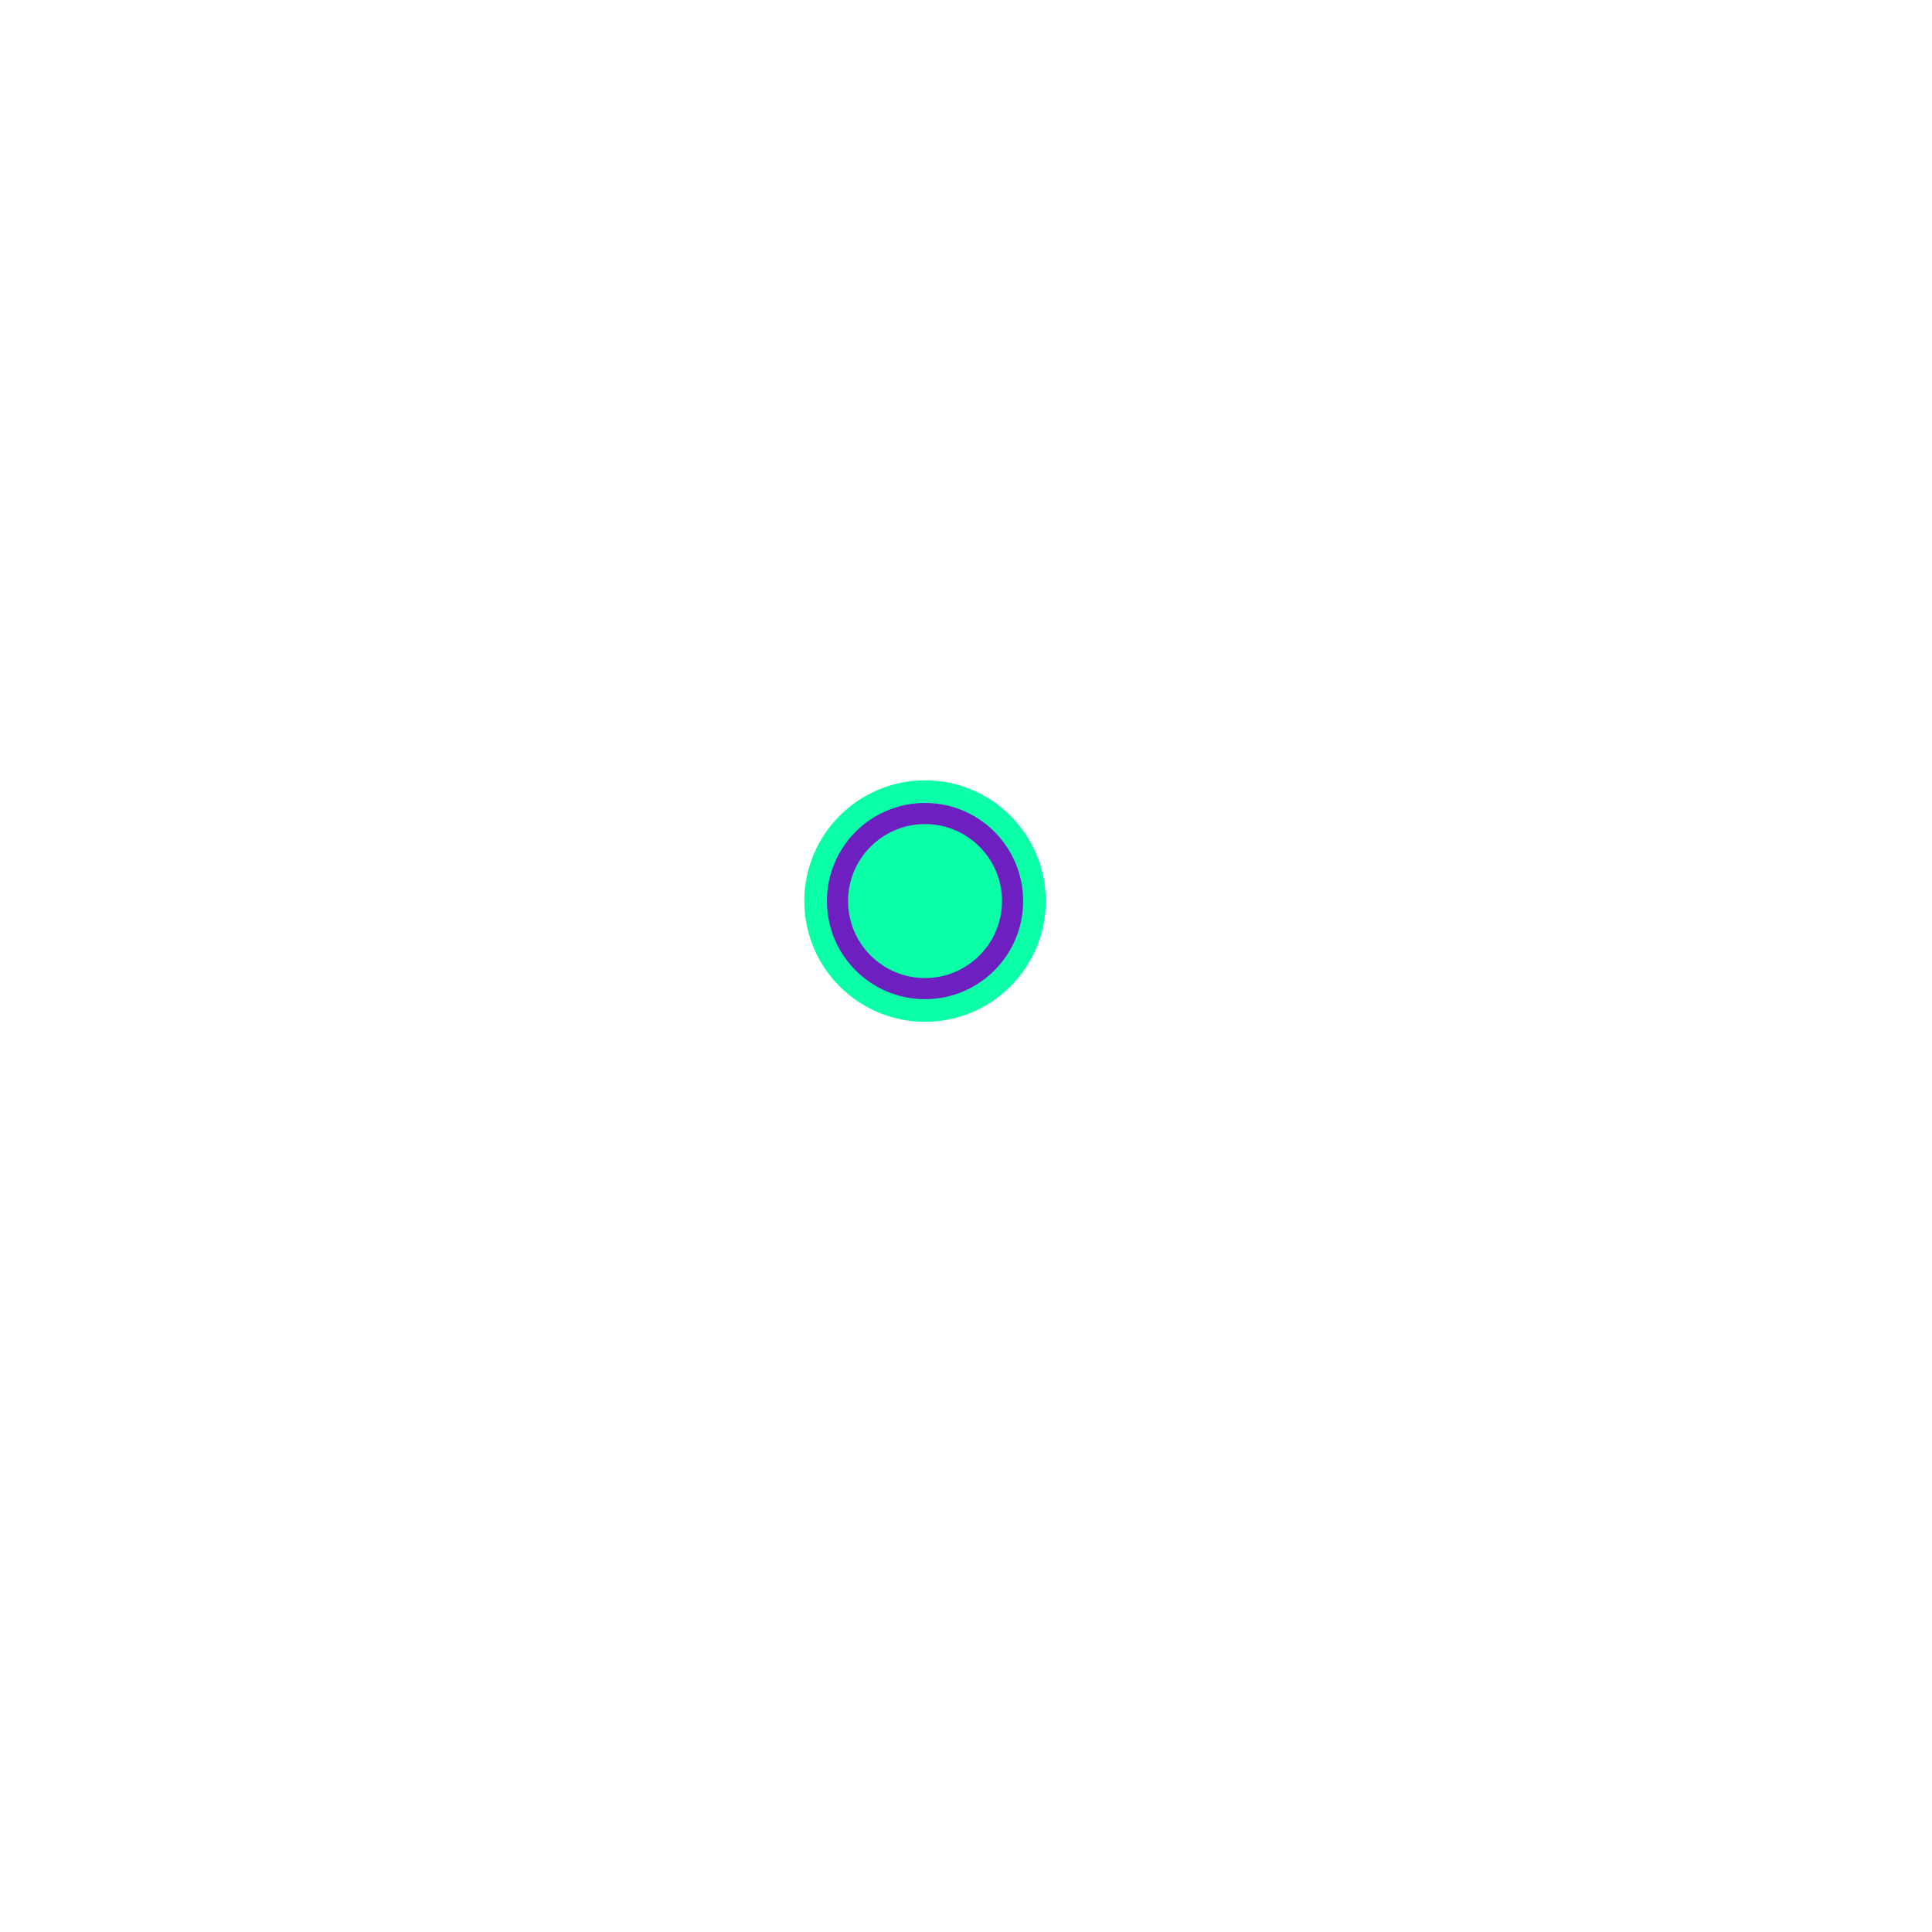
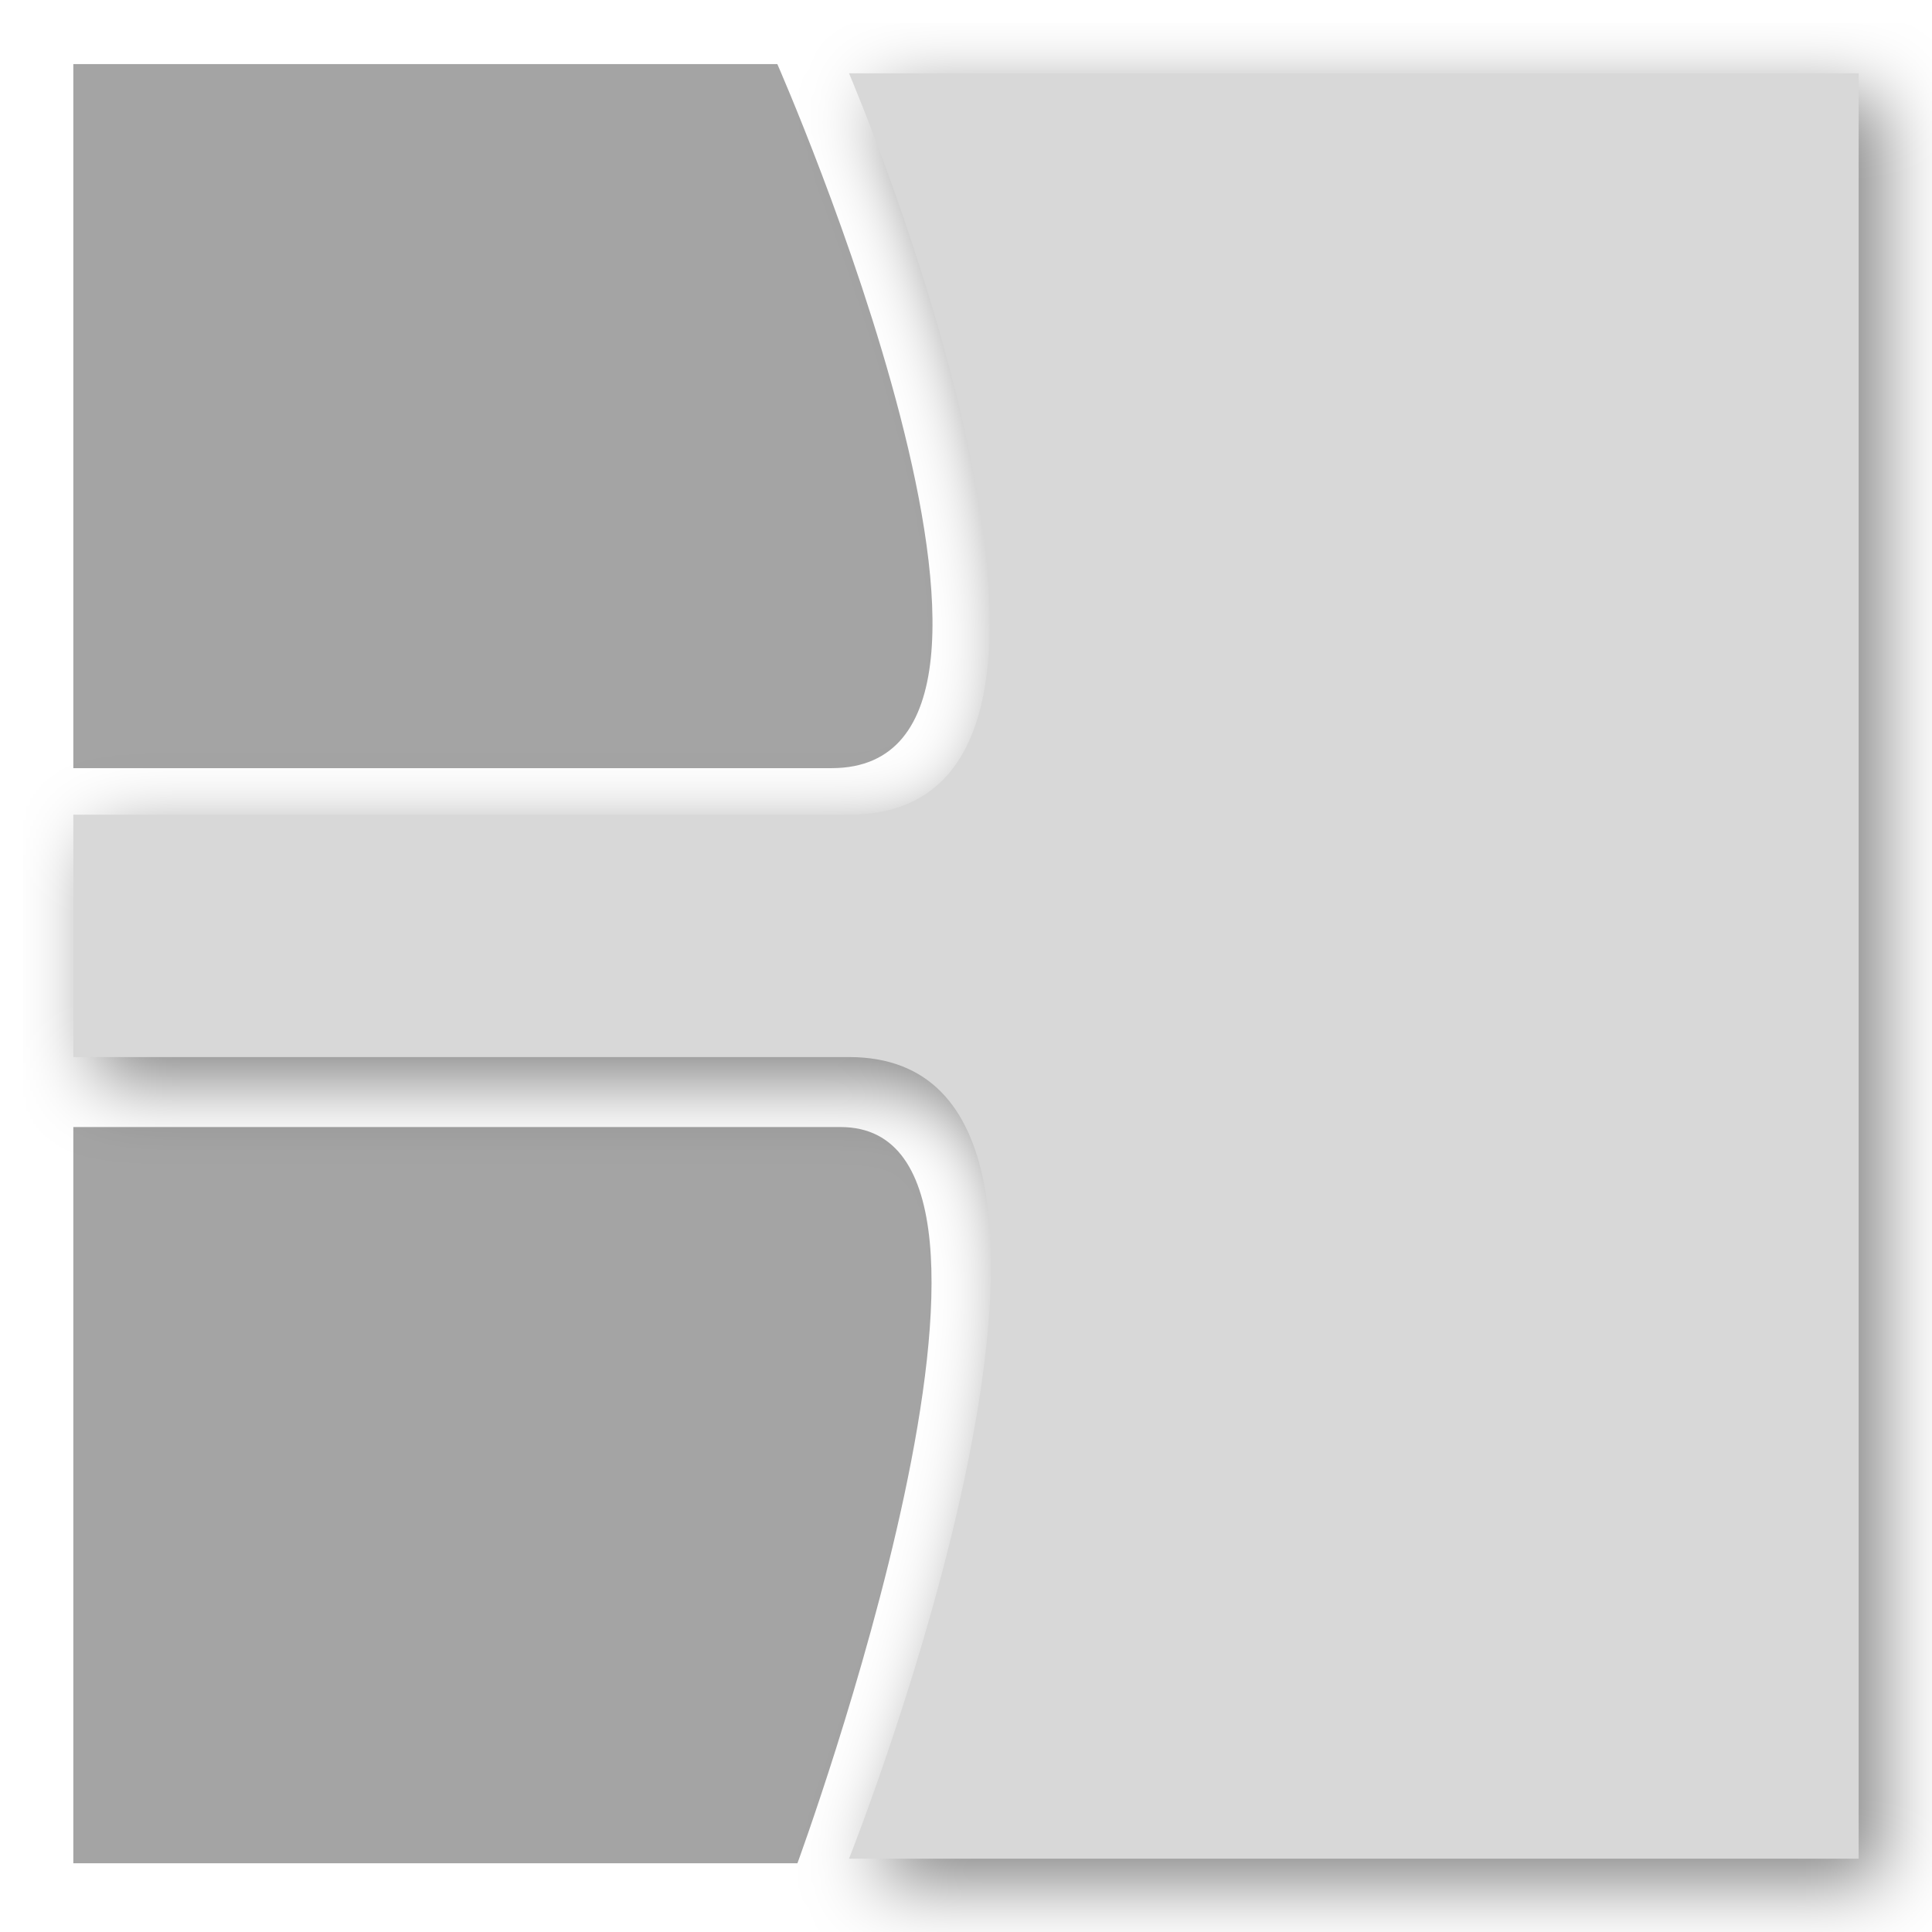
- <svg xmlns="http://www.w3.org/2000/svg" xmlns:xlink="http://www.w3.org/1999/xlink" version="1.1" preserveAspectRatio="xMidYMid meet" viewBox="0 0 640 640" width="80" height="80">
-   <defs>
-     <path d="M346.43 298.49C346.43 320.57 328.51 338.49 306.43 338.49C284.35 338.49 266.43 320.57 266.43 298.49C266.43 276.42 284.35 258.49 306.43 258.49C328.51 258.49 346.43 276.42 346.43 298.49Z" id="d2iXYv560I" />
-     <path d="M338.93 298.49C338.93 316.43 324.37 330.99 306.43 330.99C288.49 330.99 273.93 316.43 273.93 298.49C273.93 280.55 288.49 265.99 306.43 265.99C324.37 265.99 338.93 280.55 338.93 298.49Z" id="cAAKhtcha" />
-     <path d="M331.93 298.49C331.93 312.57 320.5 323.99 306.43 323.99C292.35 323.99 280.93 312.57 280.93 298.49C280.93 284.42 292.35 272.99 306.43 272.99C320.5 272.99 331.93 284.42 331.93 298.49Z" id="a3qht3EtJ8" />
+ <svg xmlns="http://www.w3.org/2000/svg" version="1.1" id="svg2" xml:space="preserve" width="40" height="40" viewBox="0 0 40 40">
+   <defs id="defs6">
+     <clipPath clipPathUnits="userSpaceOnUse" id="clipPath20">
+       <path d="M 11,411 V 258 H 175.789 C 231.266,258 164,411 164,411 Z" clip-rule="evenodd" id="path18" />
+     </clipPath>
+     <clipPath clipPathUnits="userSpaceOnUse" id="clipPath30">
+       <path d="M 11,180 V 20 h 157.364 c 0,0 58.798,160 9.374,160 C 128.315,180 11,180 11,180 Z" clip-rule="evenodd" id="path28" />
+     </clipPath>
+     <clipPath clipPathUnits="userSpaceOnUse" id="clipPath68">
+       <path d="m 179.579,409 c 0,0 68.796,-161.117 0,-161.117 H 11 V 195.207 c 0,0 99.17,0 168.579,0 69.409,0 0,-174.207 0,-174.207 H 399 v 388 z" clip-rule="evenodd" id="path66" />
+     </clipPath>
+     <filter style="color-interpolation-filters:sRGB" id="filter499">
+       <feFlood flood-opacity="0.502" flood-color="rgb(0,0,0)" result="flood" id="feFlood489" />
+       <feComposite in="flood" in2="SourceGraphic" operator="in" result="composite1" id="feComposite491" />
+       <feGaussianBlur in="composite1" stdDeviation="8" result="blur" id="feGaussianBlur493" />
+       <feOffset dx="5" dy="-5" result="offset" id="feOffset495" />
+       <feComposite in="SourceGraphic" in2="offset" operator="over" result="composite2" id="feComposite497" />
+     </filter>
  </defs>
-   <g>
-     <g>
-       <g>
-         <use xlink:href="#d2iXYv560I" opacity="1" fill="#0affa6" fill-opacity="1" />
+   <g id="g10" transform="matrix(0.09526801,0,0,-0.09526801,0.4700587,40.48262)">
+     <g id="g14">
+       <g id="g16" clip-path="url(#clipPath20)">
+         <path d="M 6,416 H 202.721 V 253 H 6 Z" style="fill:#a4a4a4;fill-opacity:1;fill-rule:evenodd;stroke:none" id="path22" />
      </g>
-       <g>
-         <use xlink:href="#cAAKhtcha" opacity="1" fill="#6e1fc0" fill-opacity="1" />
+     </g>
+     <g id="g24">
+       <g id="g26" clip-path="url(#clipPath30)">
+         <path d="M 6,185 H 202.512 V 15 H 6 Z" style="fill:#a4a4a4;fill-opacity:1;fill-rule:evenodd;stroke:none" id="path32" />
      </g>
-       <g>
-         <use xlink:href="#a3qht3EtJ8" opacity="1" fill="#0affa6" fill-opacity="1" />
+     </g>
+     <g id="g62" style="filter:url(#filter499)">
+       <g id="g64" clip-path="url(#clipPath68)">
+         <path d="M 6,414 H 404 V 16 H 6 Z" style="fill:#d8d8d8;fill-opacity:1;fill-rule:evenodd;stroke:none" id="path70" />
      </g>
    </g>
  </g>
</svg>
